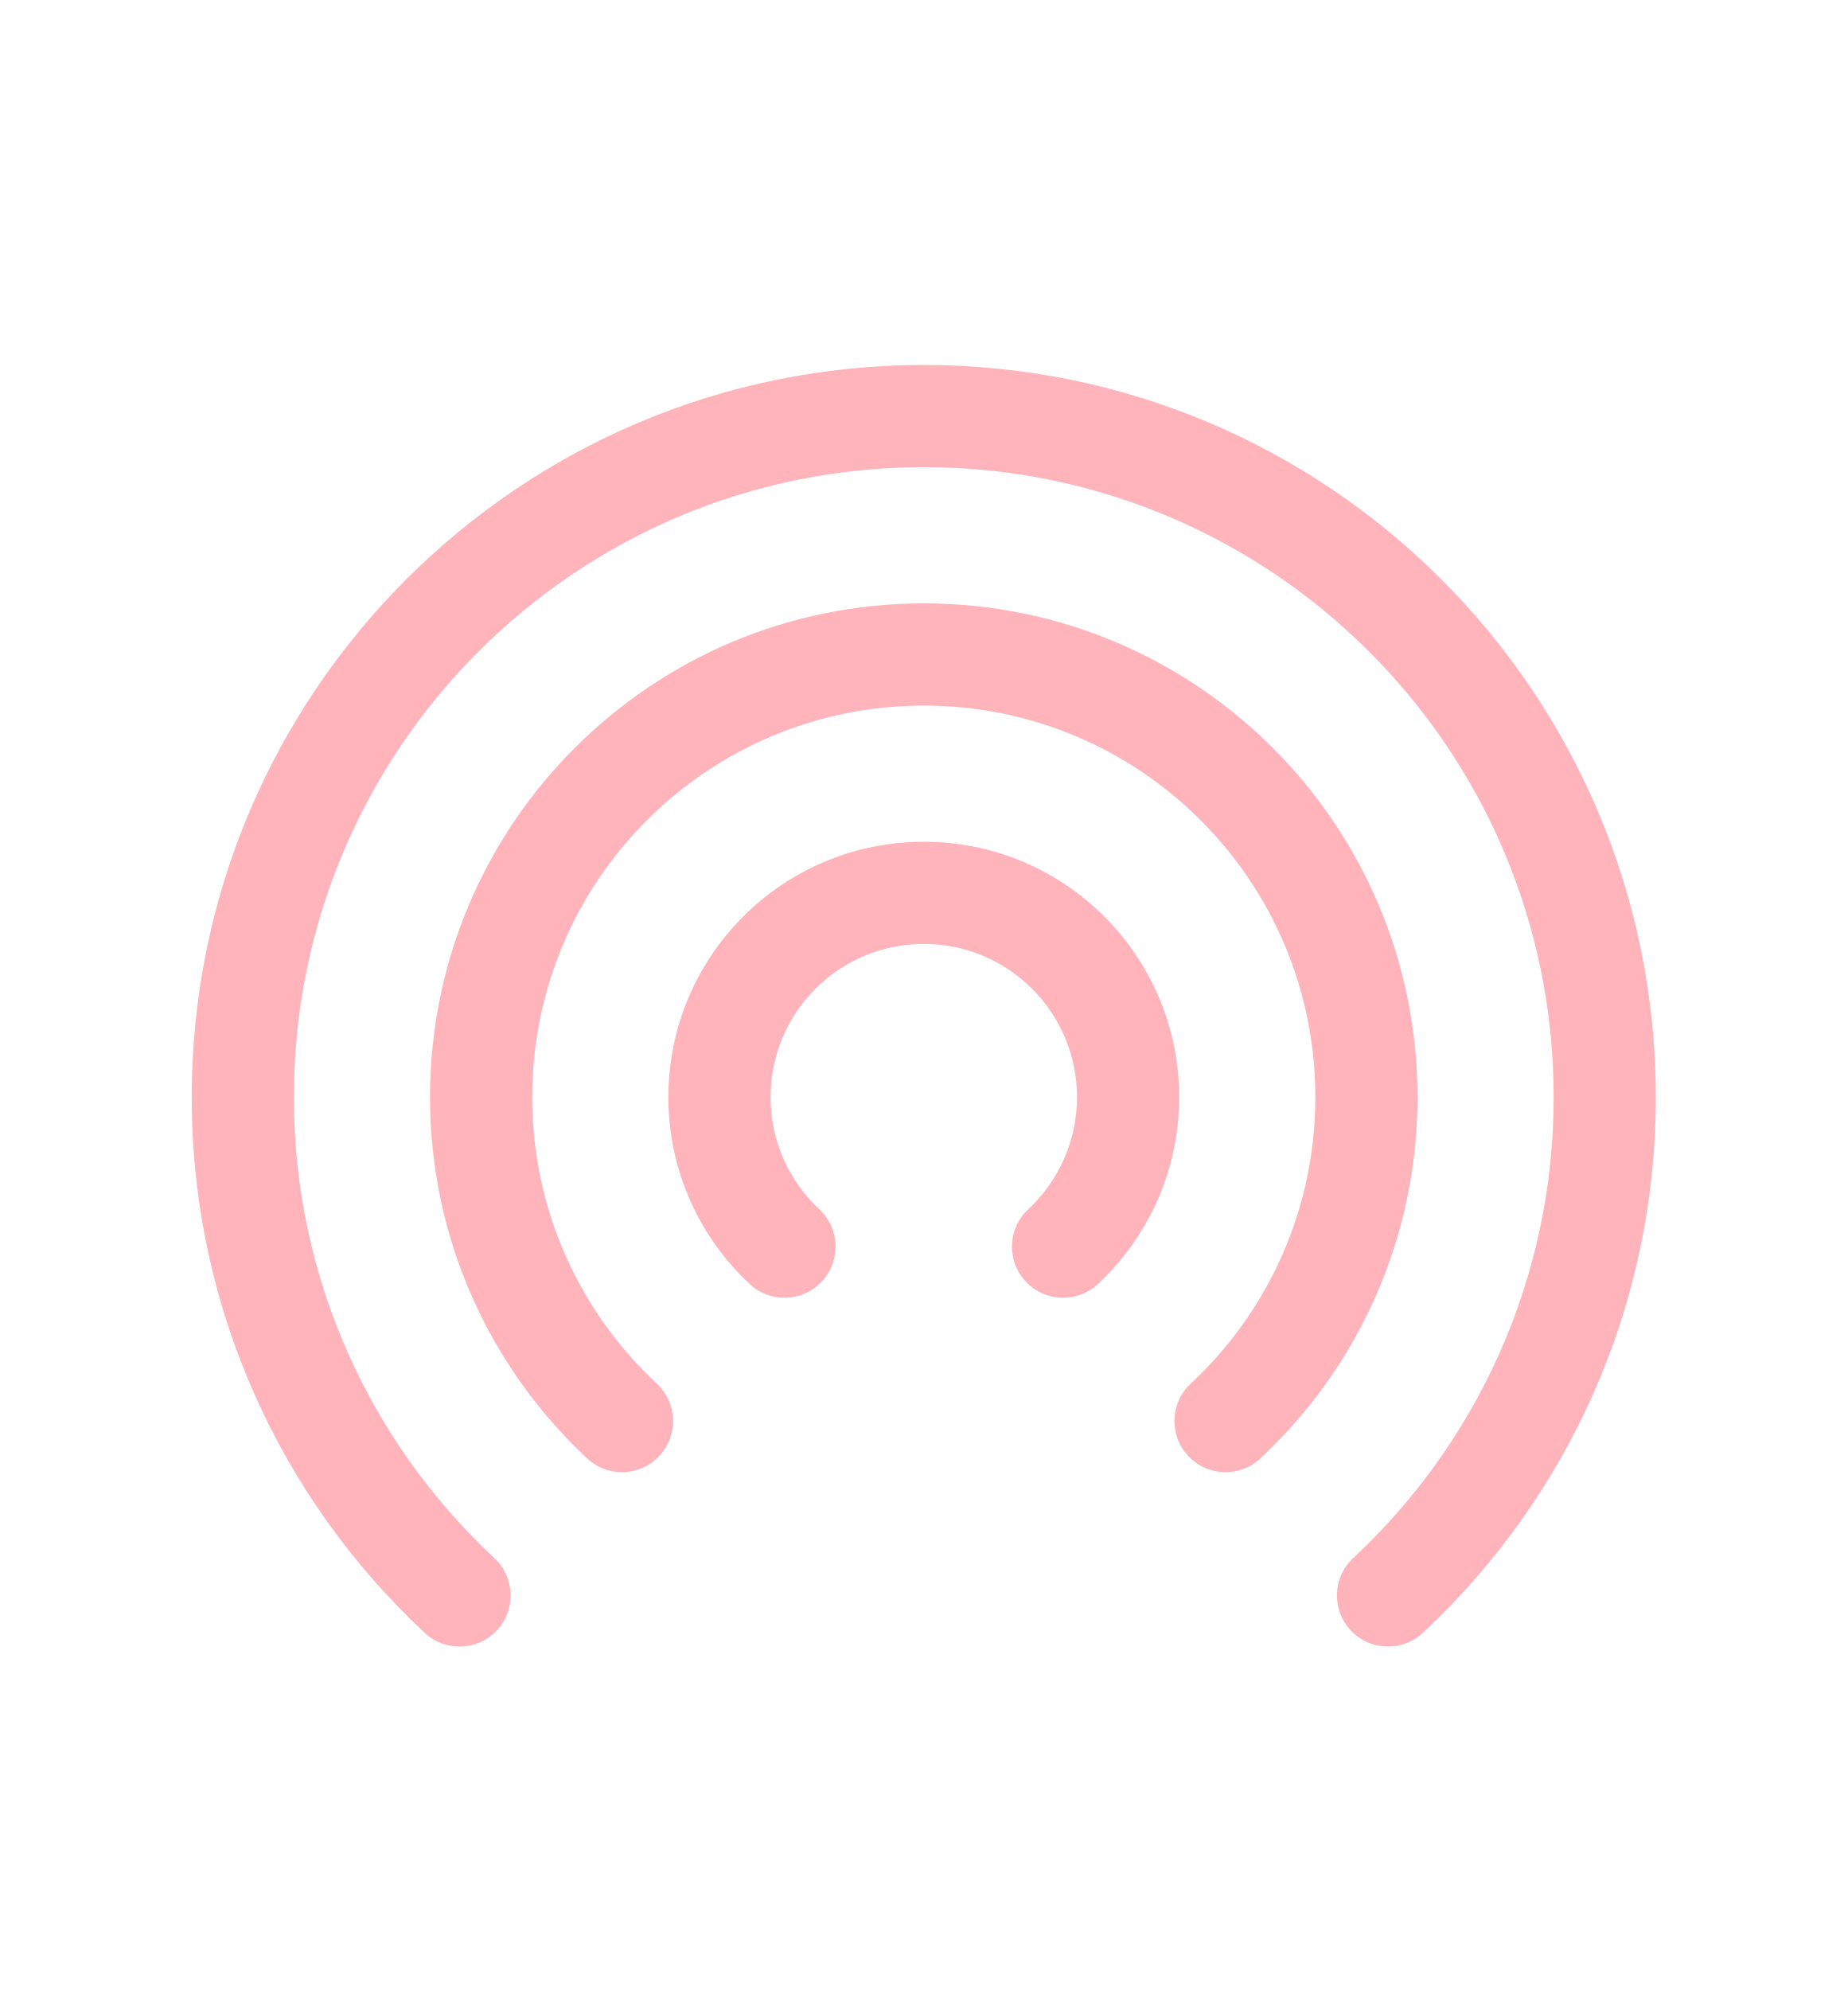
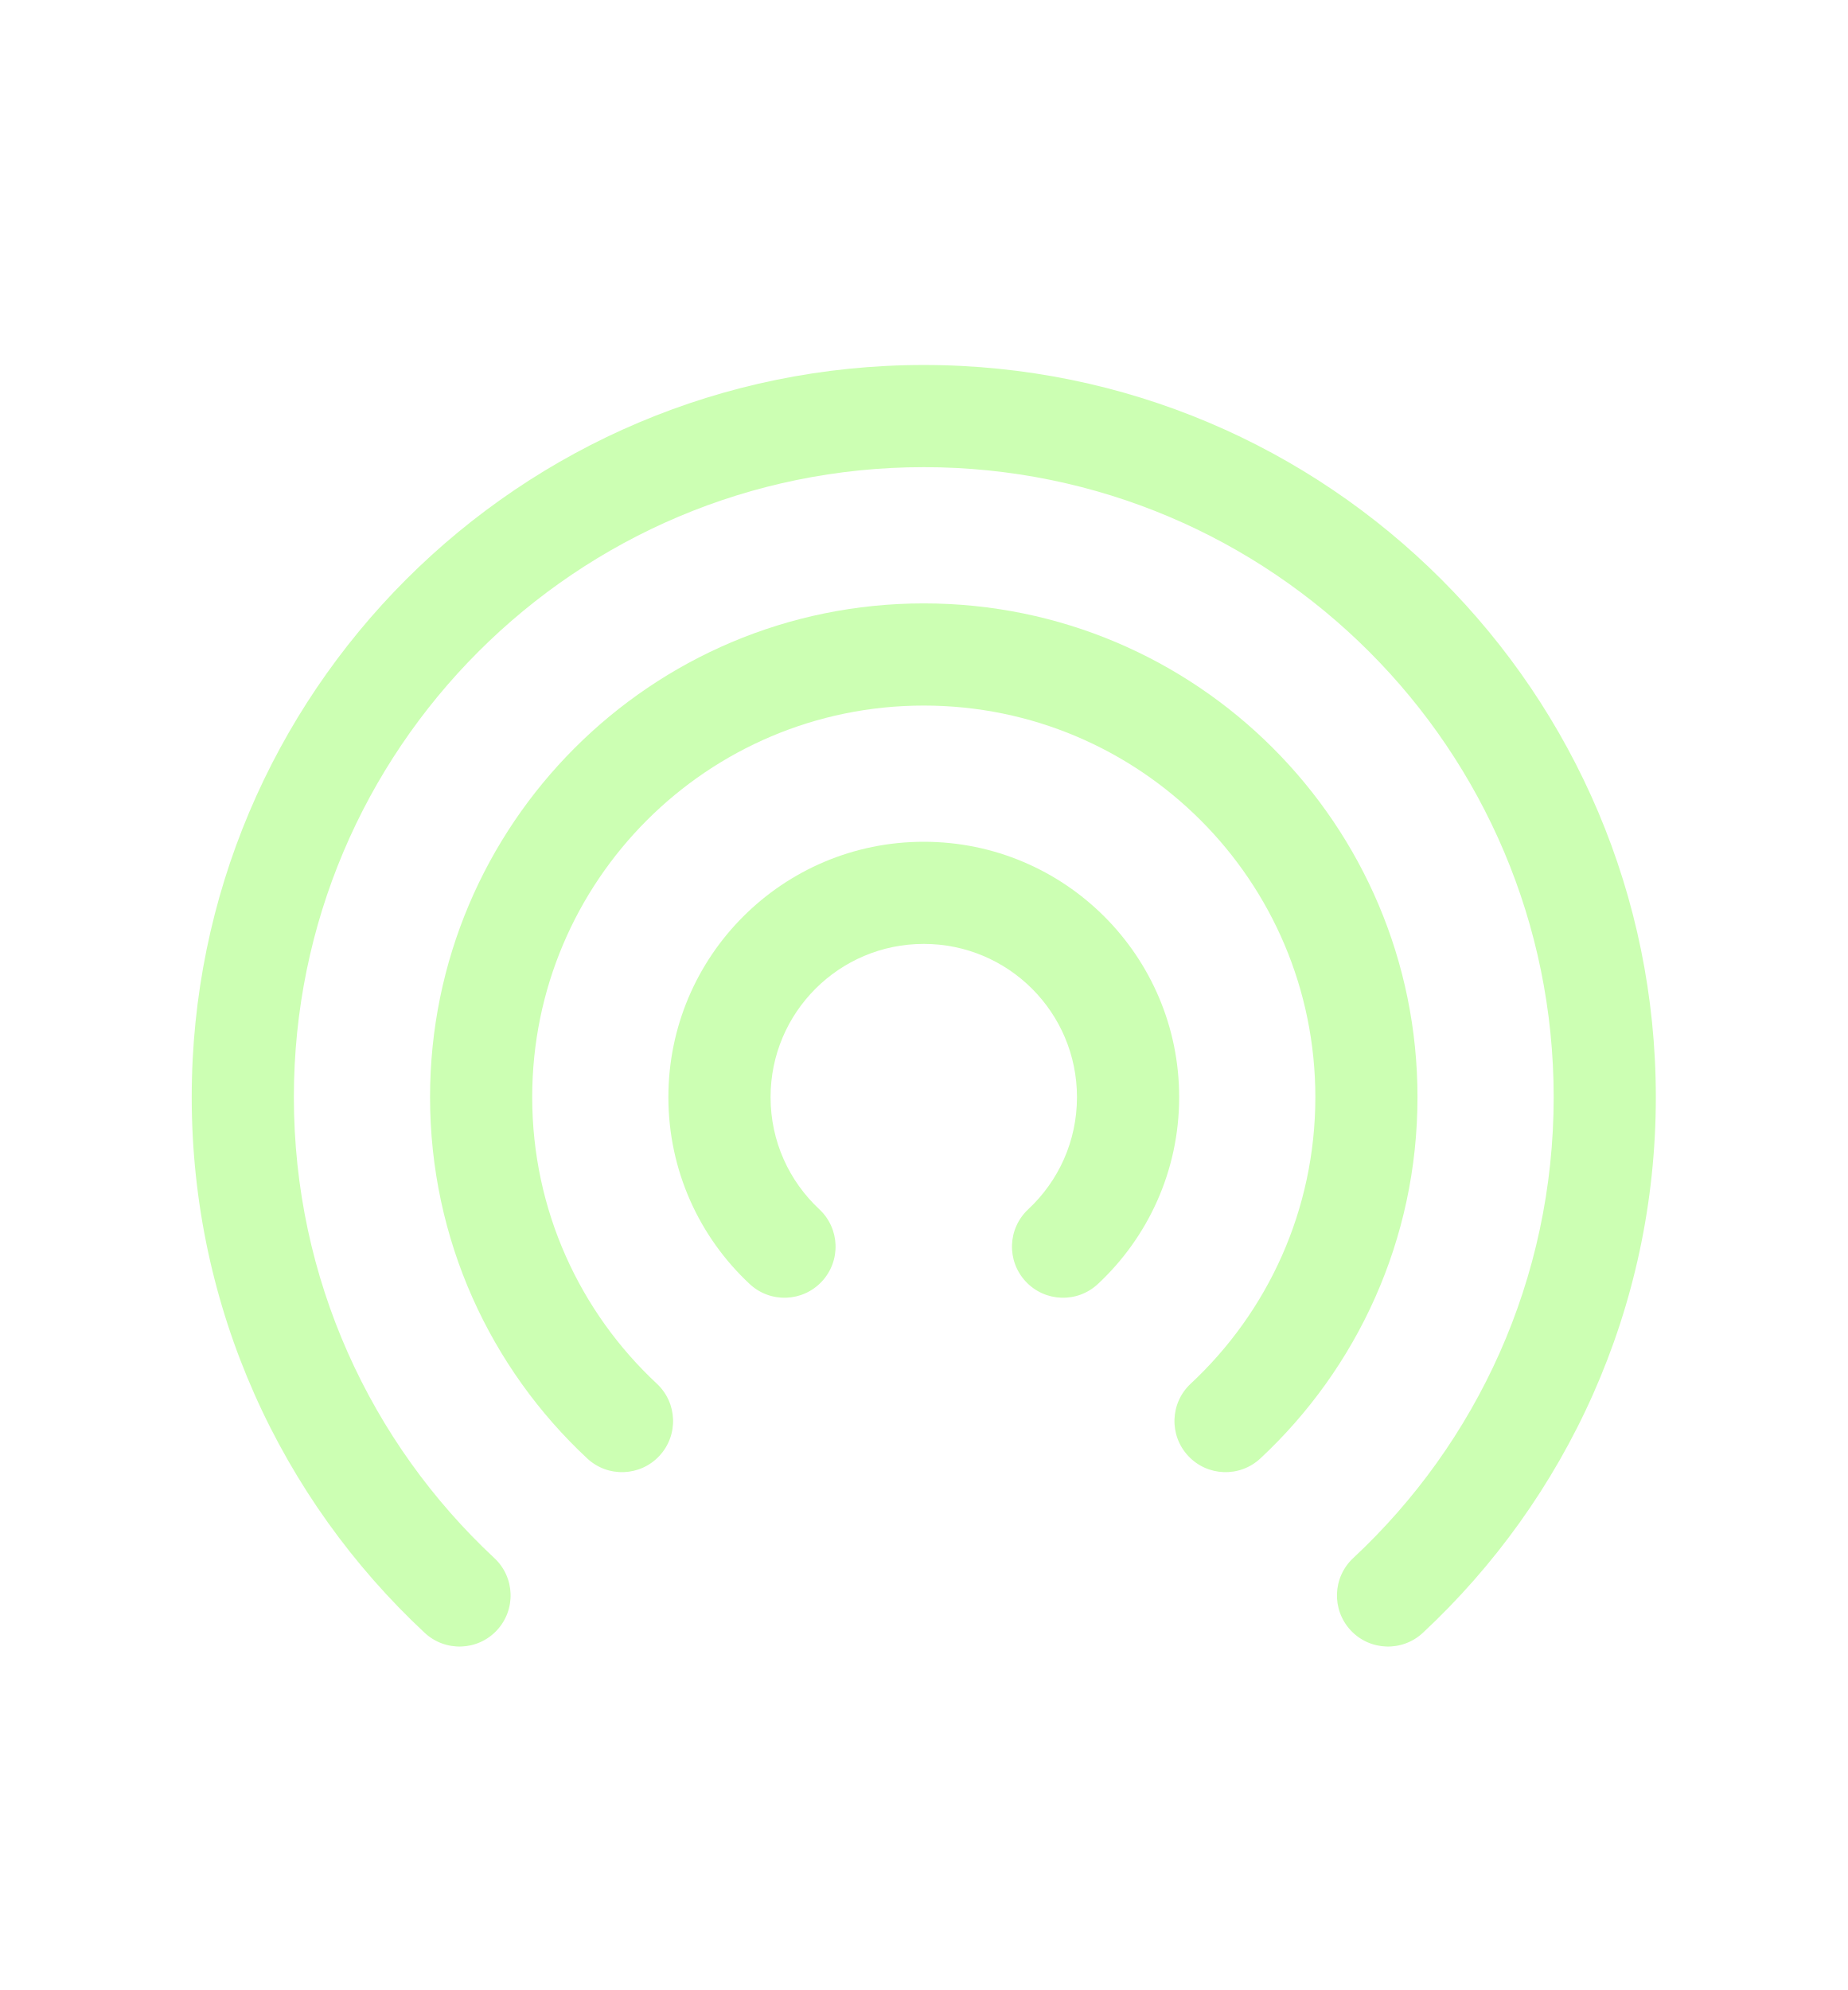
<svg xmlns="http://www.w3.org/2000/svg" width="52" height="56" viewBox="0 0 52 56" fill="none">
-   <path fill-rule="evenodd" clip-rule="evenodd" d="M26 13.146C16.209 13.146 8.271 21.084 8.271 30.875C8.271 35.996 10.44 40.608 13.914 43.846C14.495 44.388 14.526 45.297 13.985 45.878C13.444 46.459 12.534 46.49 11.953 45.949C7.921 42.19 5.396 36.826 5.396 30.875C5.396 19.496 14.621 10.271 26 10.271C37.38 10.271 46.604 19.496 46.604 30.875C46.604 36.826 44.079 42.19 40.047 45.949C39.466 46.49 38.556 46.459 38.015 45.878C37.474 45.297 37.506 44.388 38.086 43.846C41.56 40.608 43.729 35.996 43.729 30.875C43.729 21.084 35.791 13.146 26 13.146Z" fill="#FFB3BA" />
-   <path fill-rule="evenodd" clip-rule="evenodd" d="M26 19.855C19.913 19.855 14.979 24.789 14.979 30.875C14.979 34.059 16.327 36.925 18.487 38.938C19.068 39.48 19.1 40.389 18.558 40.97C18.017 41.551 17.107 41.583 16.527 41.041C13.808 38.507 12.104 34.889 12.104 30.875C12.104 23.201 18.326 16.98 26 16.98C33.675 16.98 39.896 23.201 39.896 30.875C39.896 34.889 38.193 38.507 35.474 41.041C34.893 41.583 33.983 41.551 33.442 40.97C32.9 40.389 32.932 39.48 33.513 38.938C35.673 36.925 37.021 34.059 37.021 30.875C37.021 24.789 32.087 19.855 26 19.855Z" fill="#FFB3BA" />
-   <path fill-rule="evenodd" clip-rule="evenodd" d="M26 26.562C23.618 26.562 21.688 28.493 21.688 30.875C21.688 32.121 22.214 33.241 23.06 34.03C23.641 34.572 23.673 35.481 23.131 36.062C22.59 36.643 21.68 36.675 21.1 36.133C19.694 34.823 18.812 32.951 18.812 30.875C18.812 26.905 22.03 23.688 26 23.688C29.97 23.688 33.188 26.905 33.188 30.875C33.188 32.951 32.306 34.823 30.9 36.133C30.319 36.675 29.41 36.643 28.869 36.062C28.327 35.481 28.359 34.572 28.94 34.03C29.786 33.241 30.312 32.121 30.312 30.875C30.312 28.493 28.382 26.562 26 26.562Z" fill="#FFB3BA" />
+   <path fill-rule="evenodd" clip-rule="evenodd" d="M26 13.146C16.209 13.146 8.271 21.084 8.271 30.875C8.271 35.996 10.44 40.608 13.914 43.846C14.495 44.388 14.526 45.297 13.985 45.878C13.444 46.459 12.534 46.49 11.953 45.949C7.921 42.19 5.396 36.826 5.396 30.875C5.396 19.496 14.621 10.271 26 10.271C37.38 10.271 46.604 19.496 46.604 30.875C46.604 36.826 44.079 42.19 40.047 45.949C39.466 46.49 38.556 46.459 38.015 45.878C37.474 45.297 37.506 44.388 38.086 43.846C41.56 40.608 43.729 35.996 43.729 30.875C43.729 21.084 35.791 13.146 26 13.146Z" fill="#CCFFB3" />
+   <path fill-rule="evenodd" clip-rule="evenodd" d="M26 19.855C19.913 19.855 14.979 24.789 14.979 30.875C14.979 34.059 16.327 36.925 18.487 38.938C19.068 39.48 19.1 40.389 18.558 40.97C18.017 41.551 17.107 41.583 16.527 41.041C13.808 38.507 12.104 34.889 12.104 30.875C12.104 23.201 18.326 16.98 26 16.98C33.675 16.98 39.896 23.201 39.896 30.875C39.896 34.889 38.193 38.507 35.474 41.041C34.893 41.583 33.983 41.551 33.442 40.97C32.9 40.389 32.932 39.48 33.513 38.938C35.673 36.925 37.021 34.059 37.021 30.875C37.021 24.789 32.087 19.855 26 19.855Z" fill="#CCFFB3" />
+   <path fill-rule="evenodd" clip-rule="evenodd" d="M26 26.562C23.618 26.562 21.688 28.493 21.688 30.875C21.688 32.121 22.214 33.241 23.06 34.03C23.641 34.572 23.673 35.481 23.131 36.062C22.59 36.643 21.68 36.675 21.1 36.133C19.694 34.823 18.812 32.951 18.812 30.875C18.812 26.905 22.03 23.688 26 23.688C29.97 23.688 33.188 26.905 33.188 30.875C33.188 32.951 32.306 34.823 30.9 36.133C30.319 36.675 29.41 36.643 28.869 36.062C28.327 35.481 28.359 34.572 28.94 34.03C29.786 33.241 30.312 32.121 30.312 30.875C30.312 28.493 28.382 26.562 26 26.562Z" fill="#CCFFB3" />
</svg>
